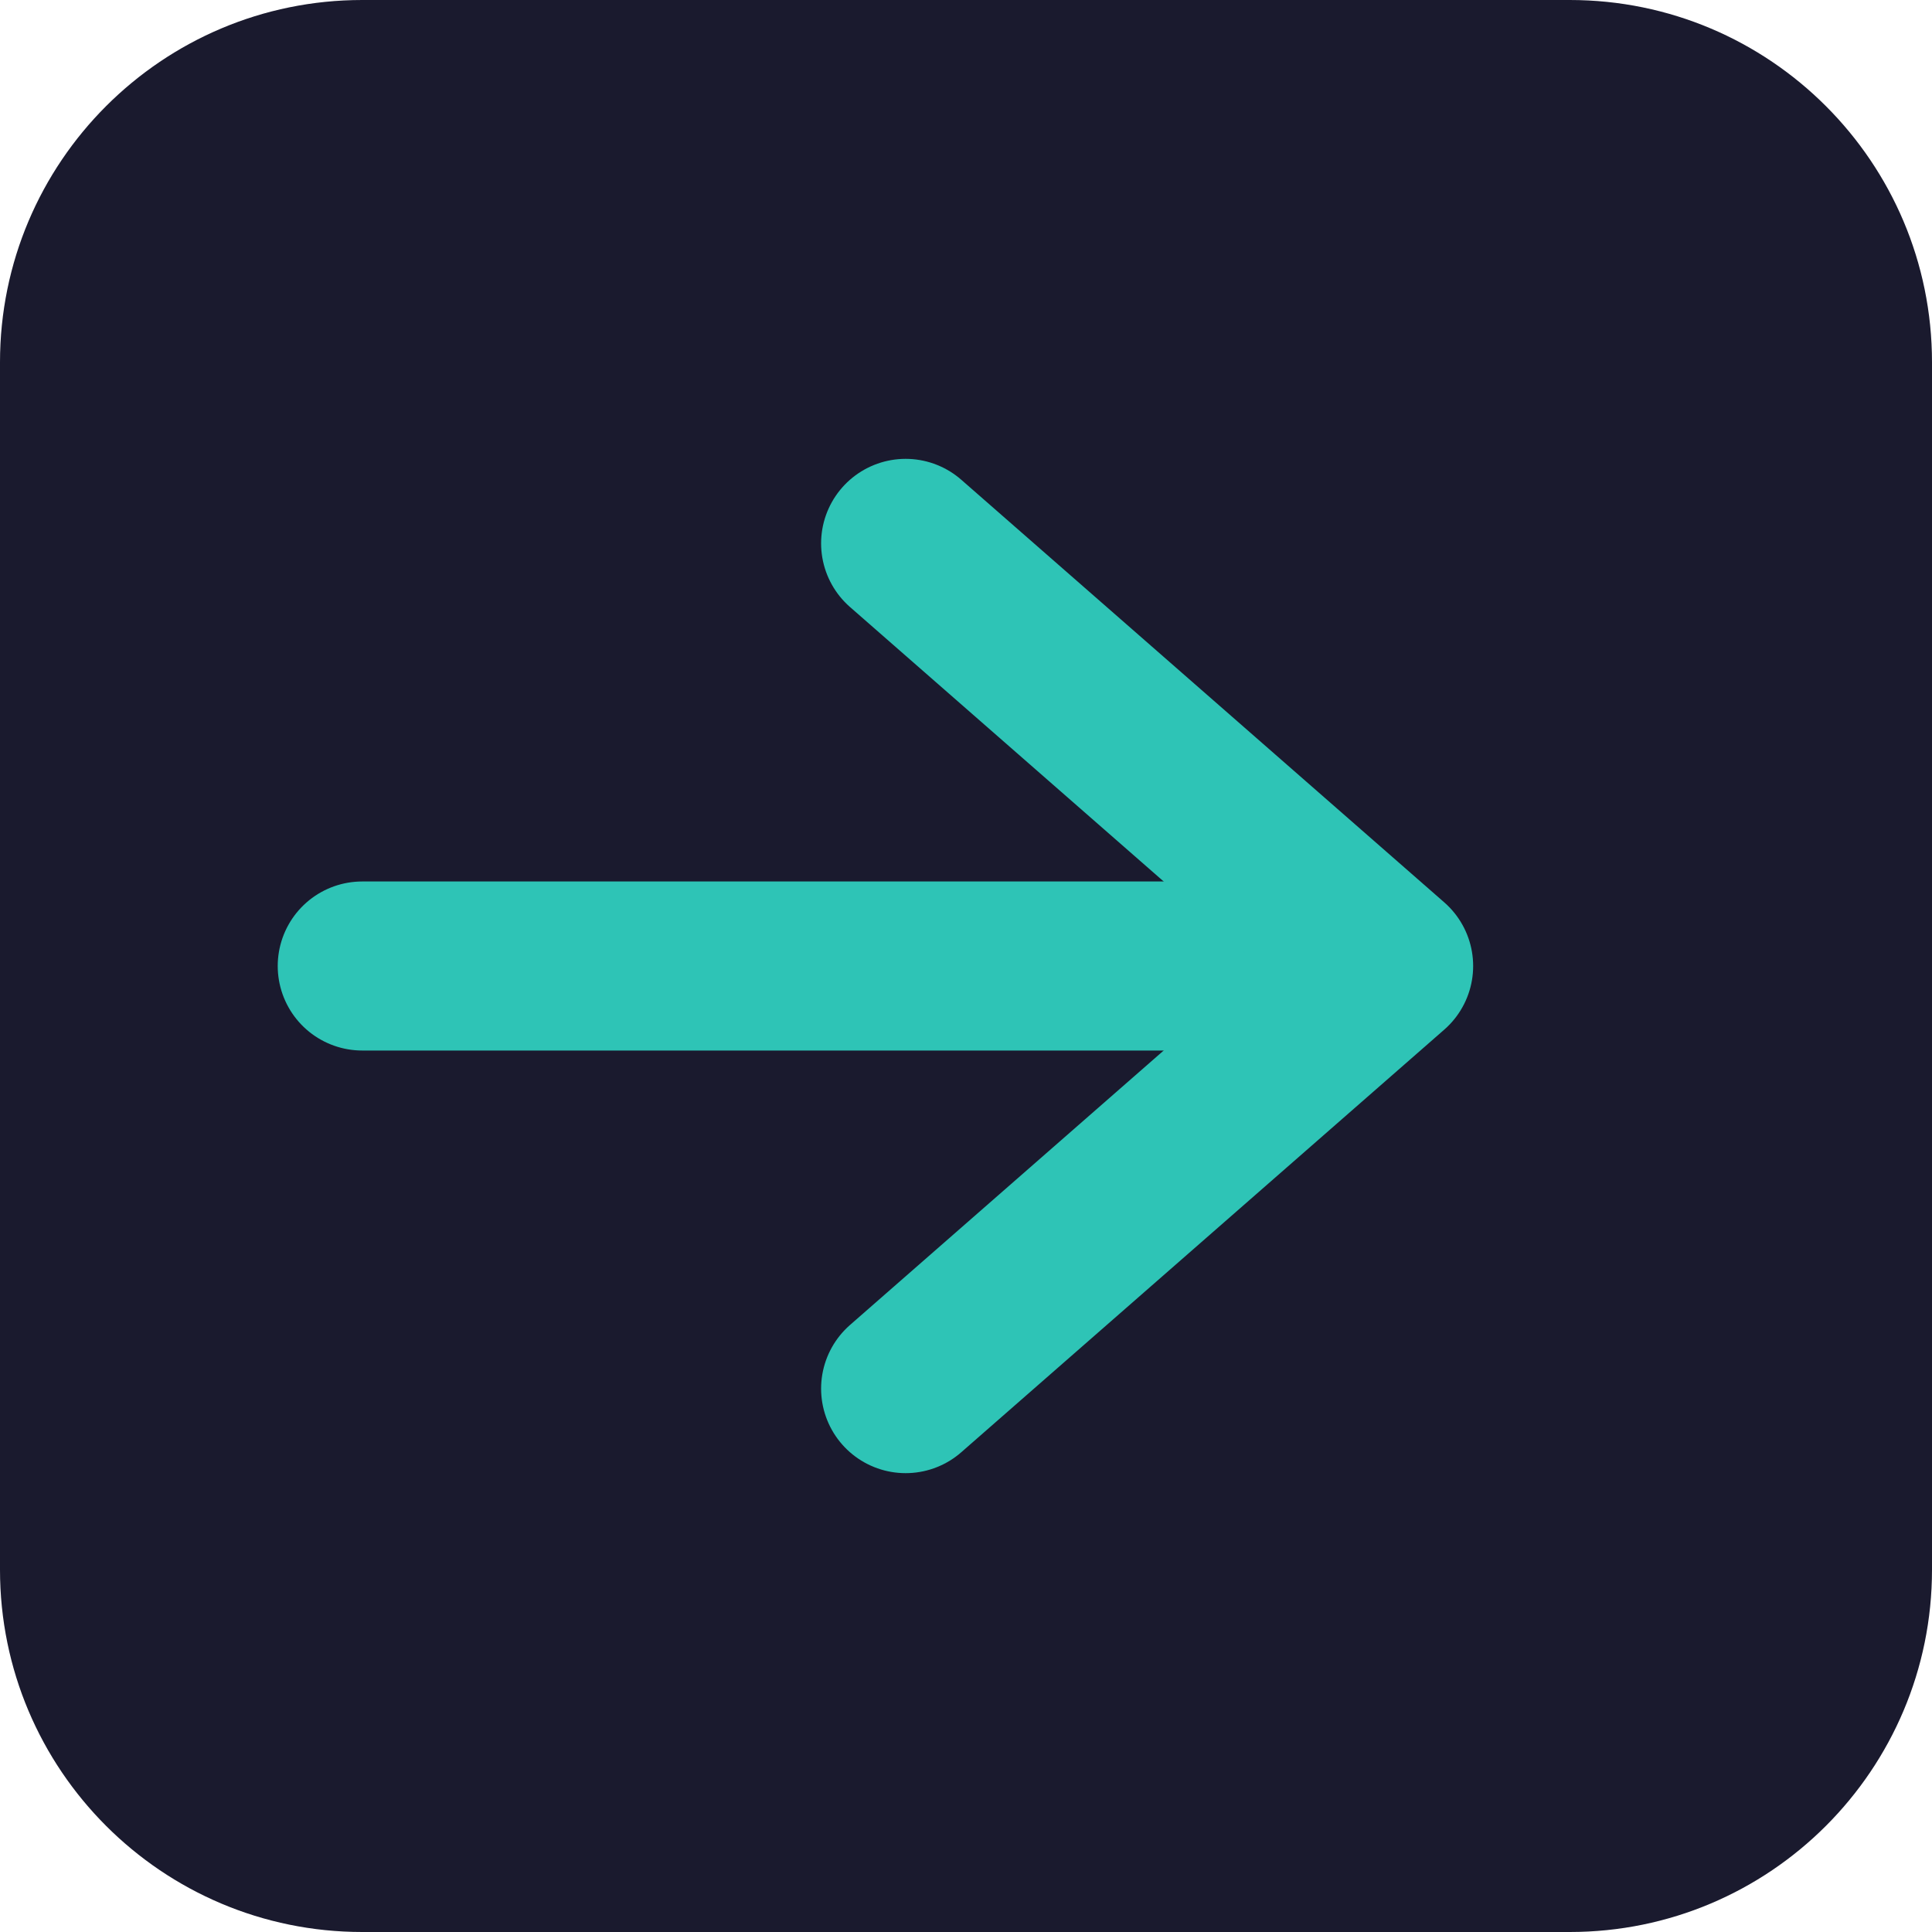
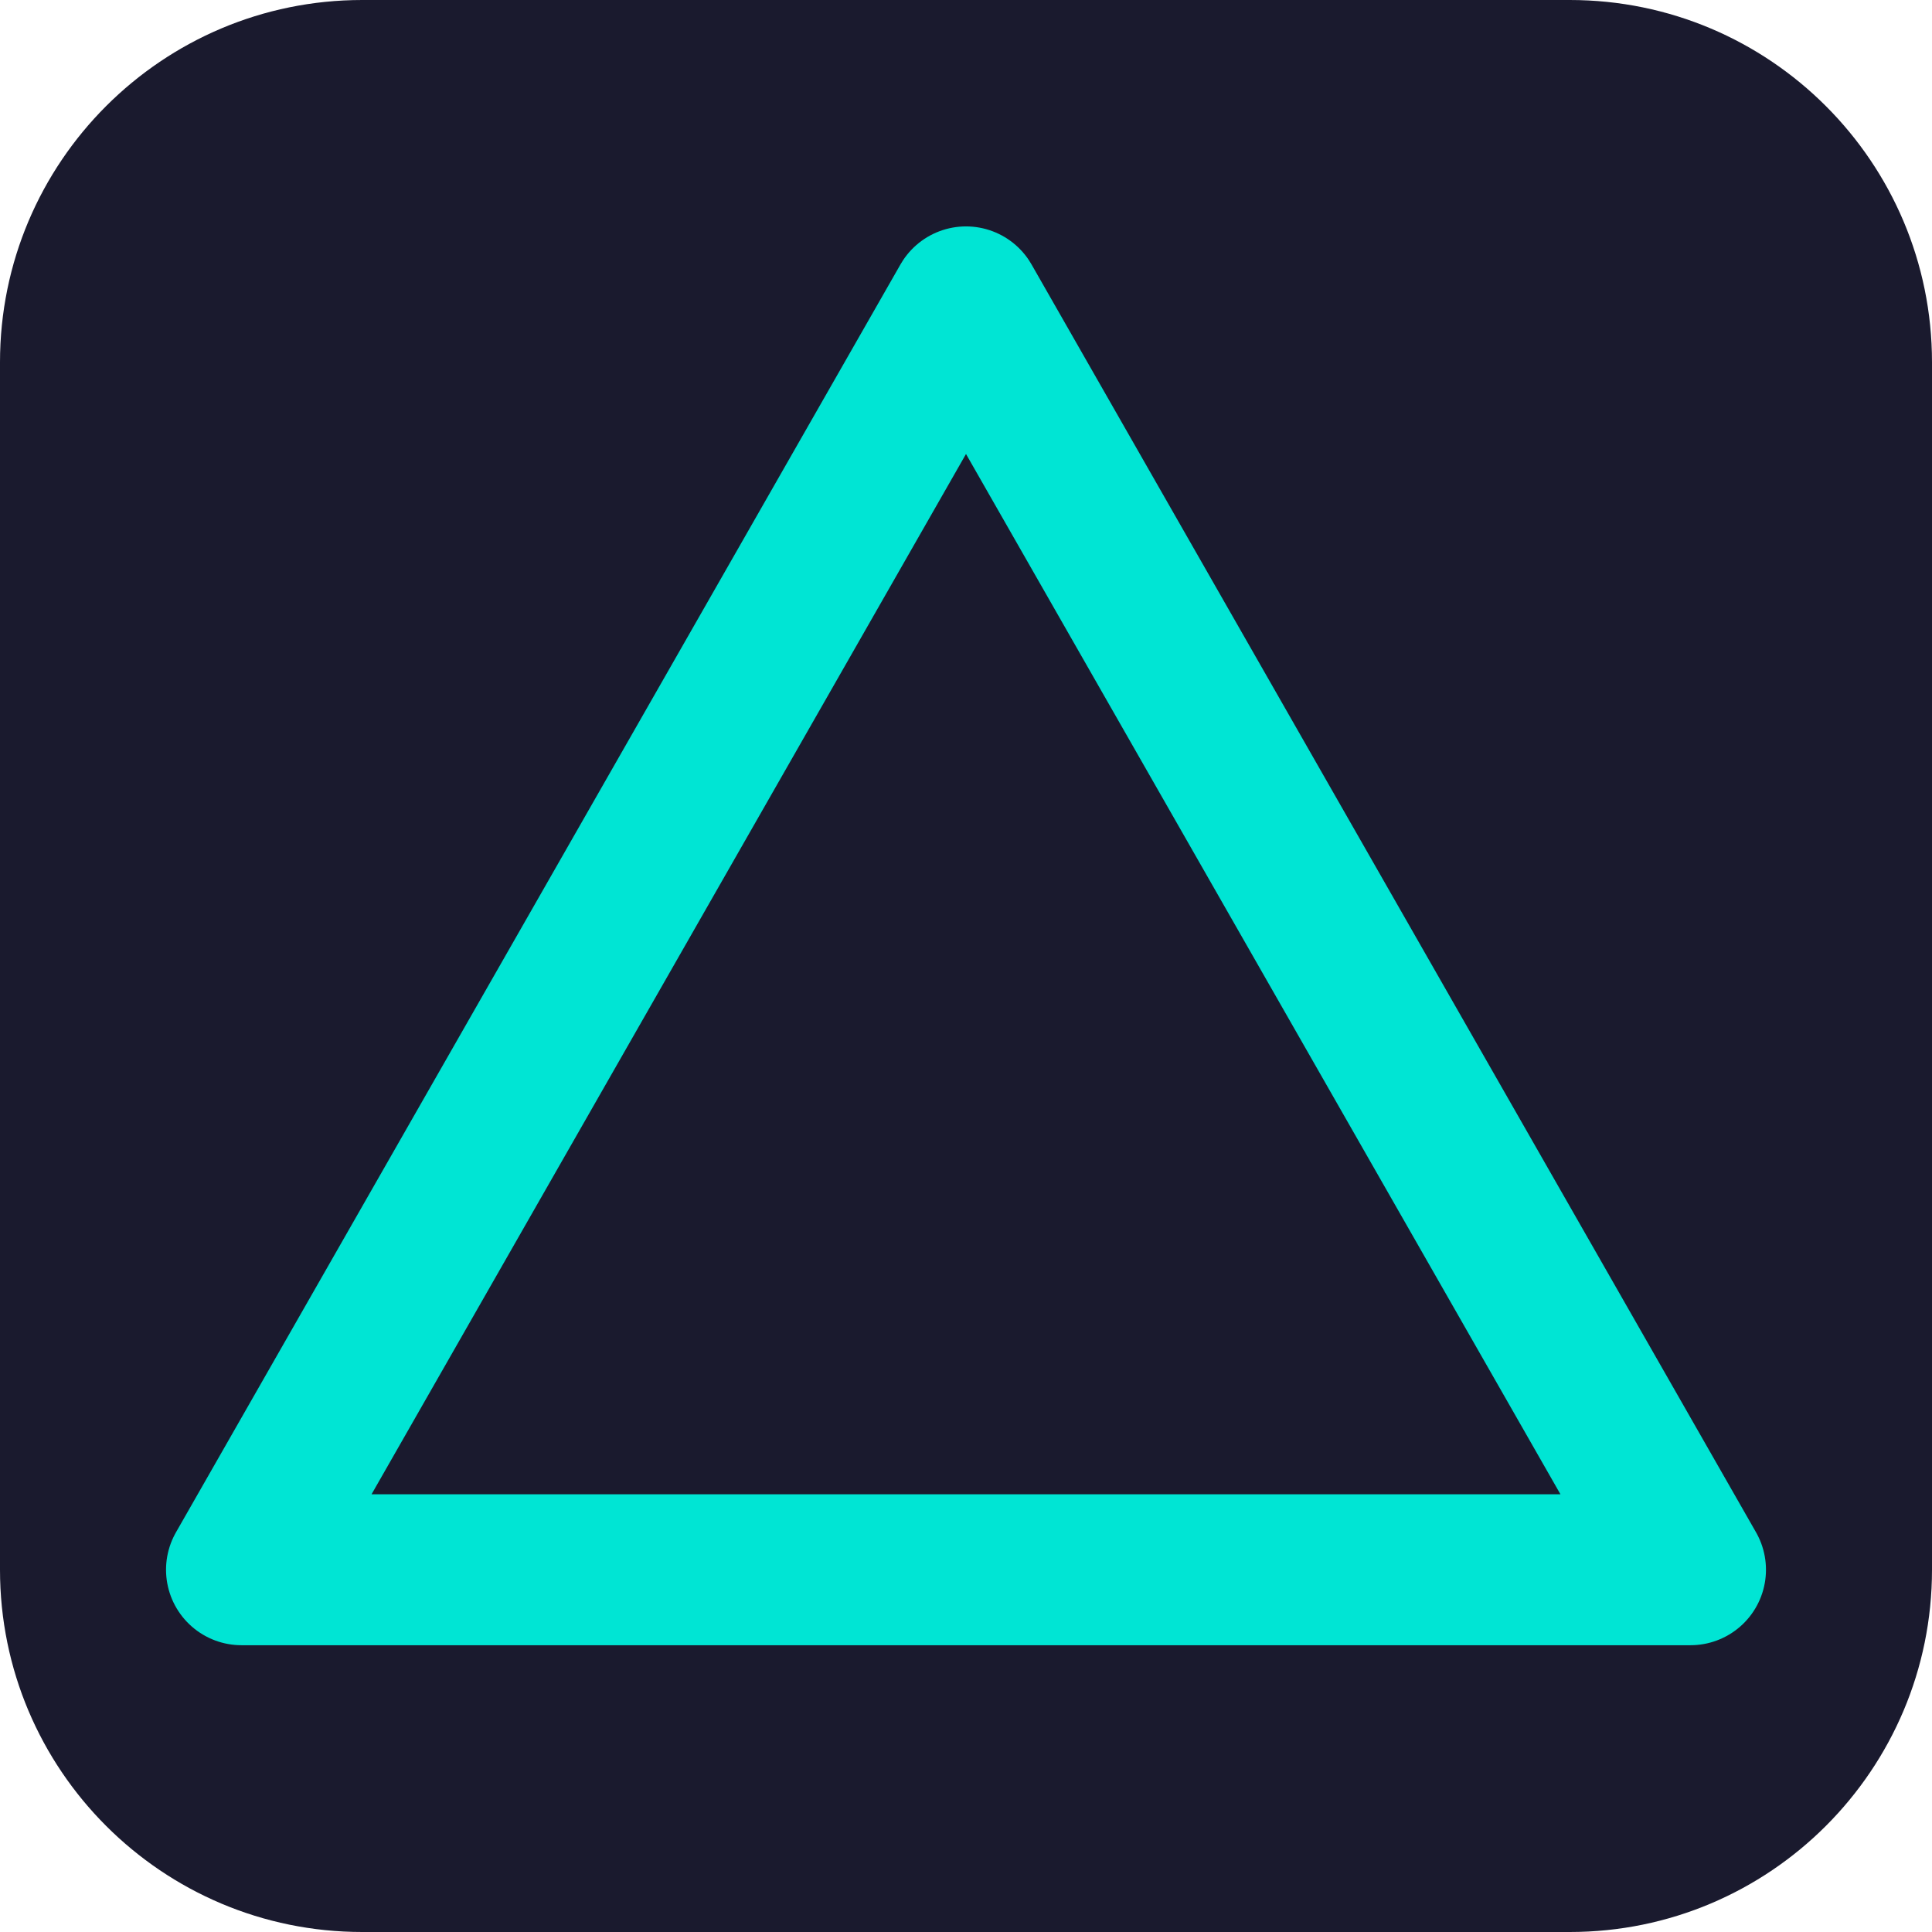
<svg xmlns="http://www.w3.org/2000/svg" viewBox="0 0 32 32" width="32" height="32">
  <rect width="32" height="32" rx="6" fill="#1a1a2e" />
-   <line x1="6" y1="16" x2="22" y2="16" stroke="#2ec4b6" stroke-width="2.8" stroke-linecap="round" />
-   <polyline points="15,9 23,16 15,23" fill="none" stroke="#2ec4b6" stroke-width="2.8" stroke-linecap="round" stroke-linejoin="round" />
+   <polygon points="16,5 28,26 4,26" fill="none" stroke="#00e5d4" stroke-width="2.5" stroke-linejoin="round" />
</svg>
